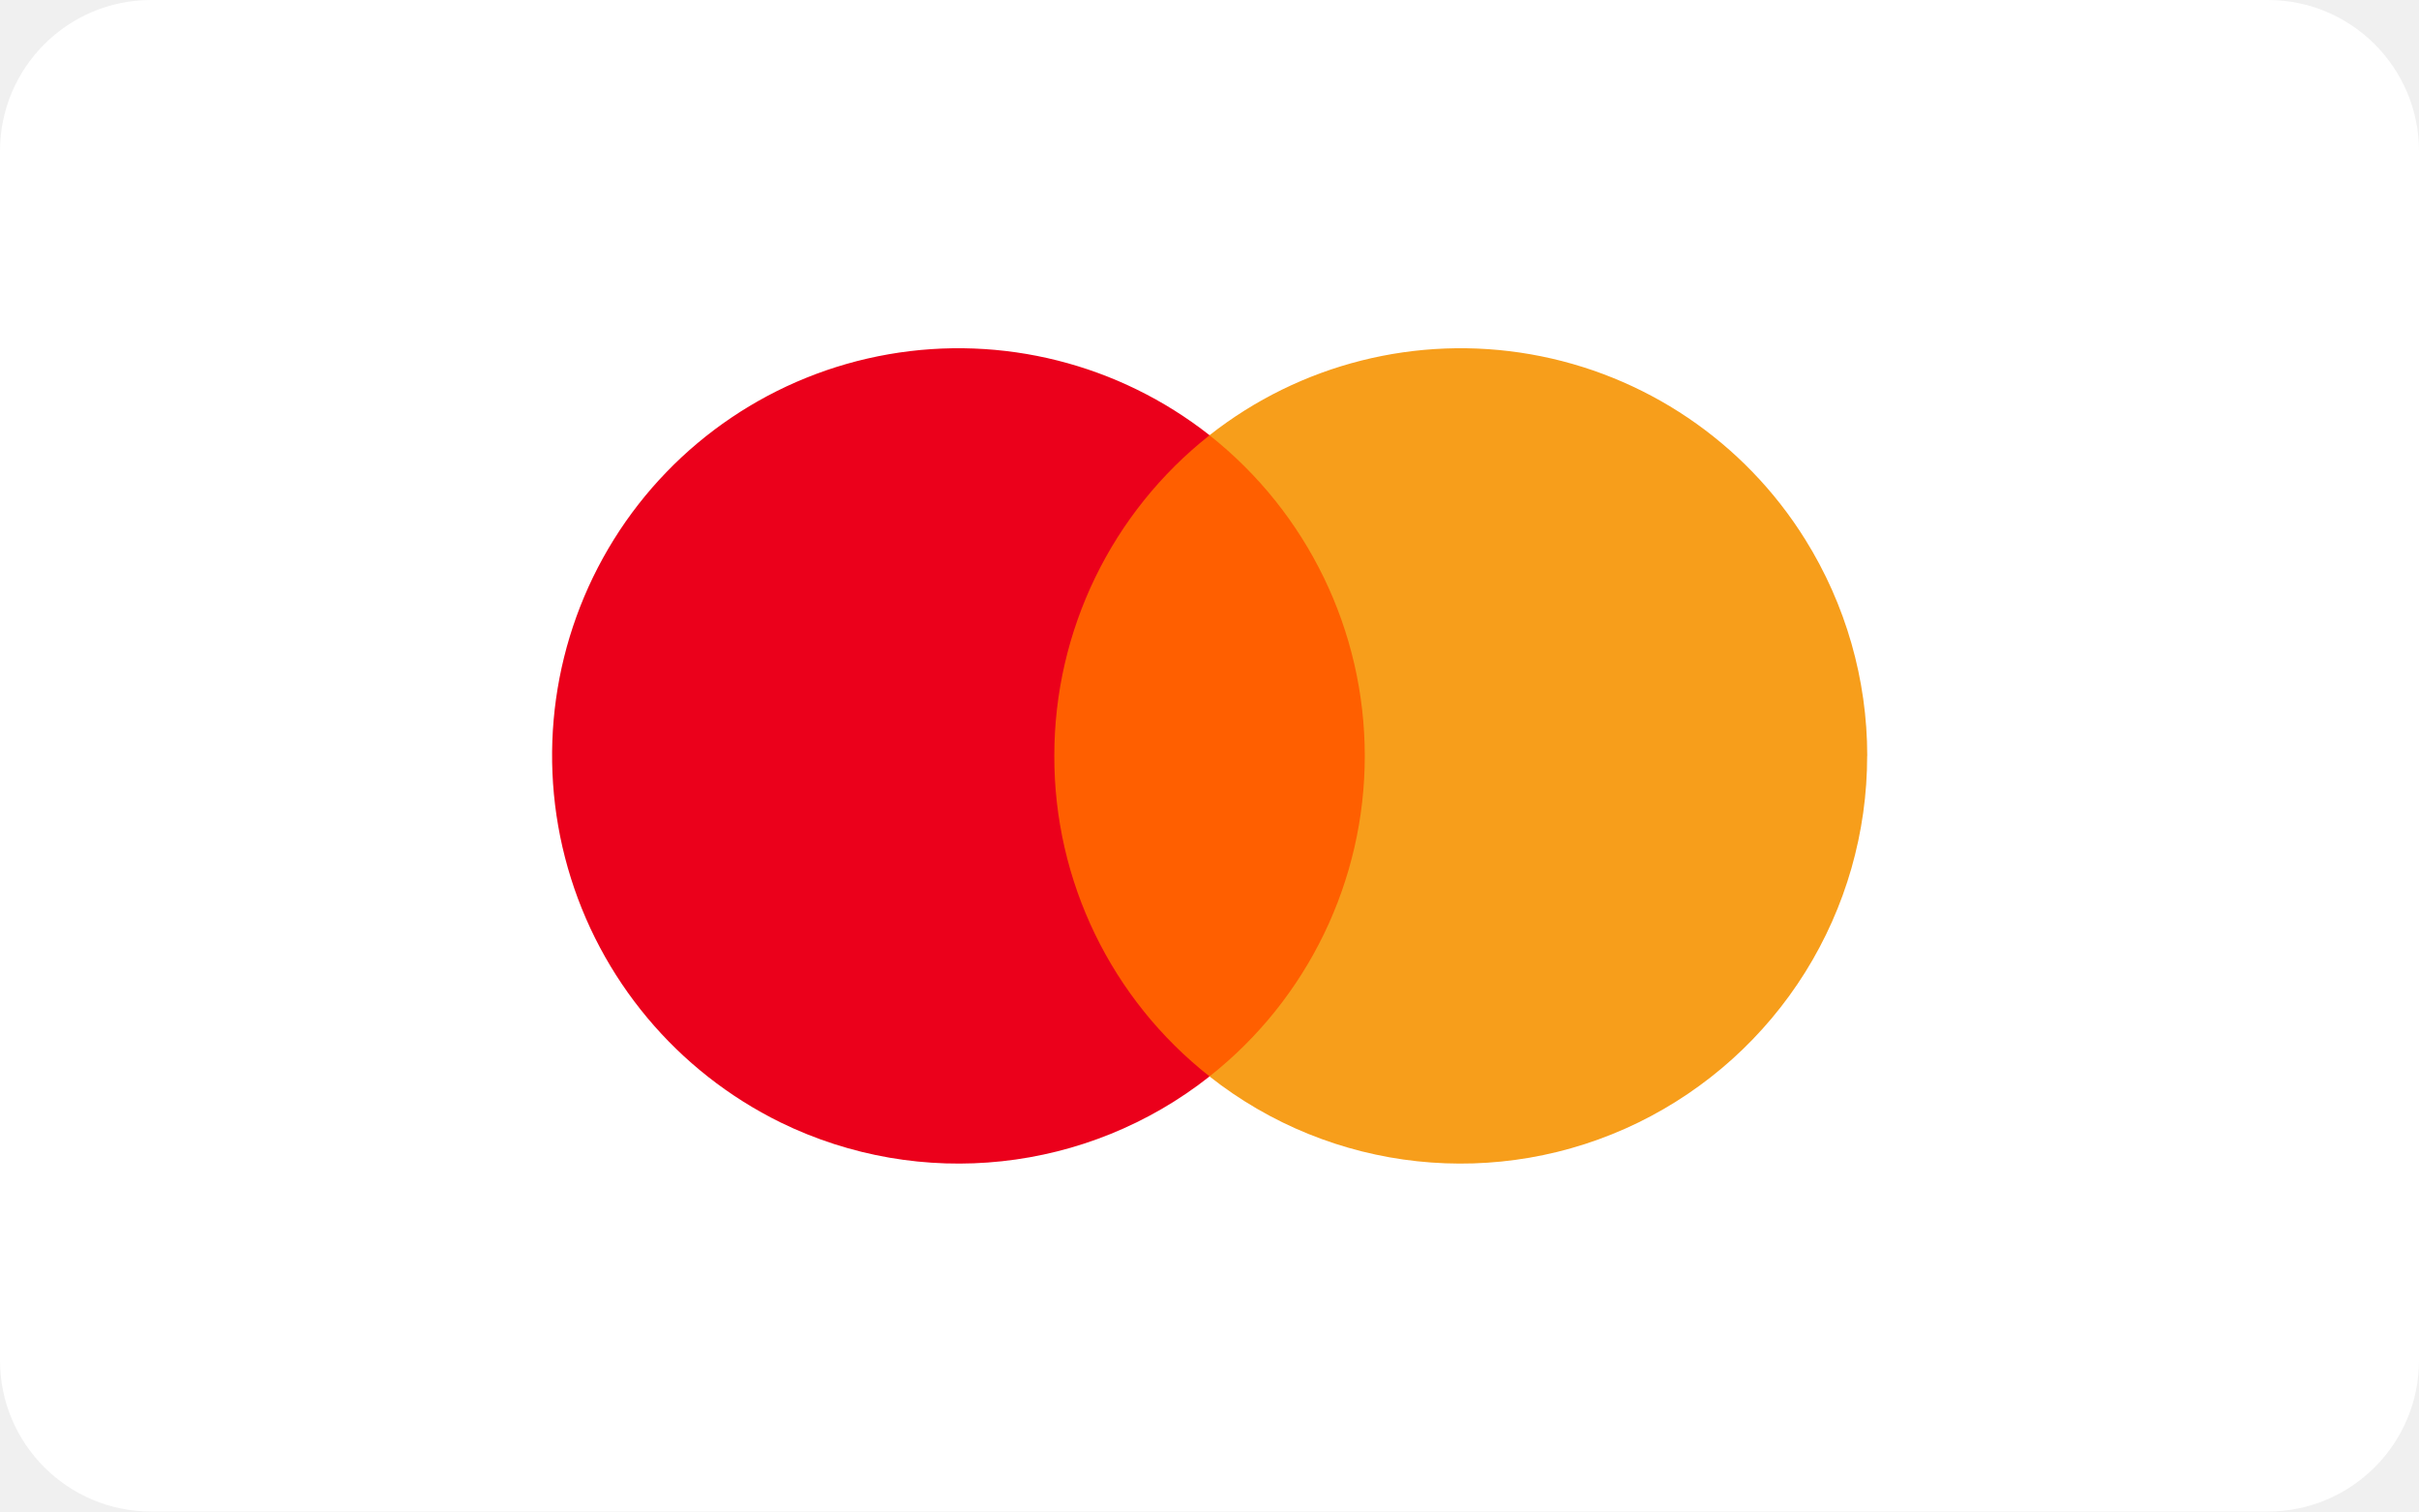
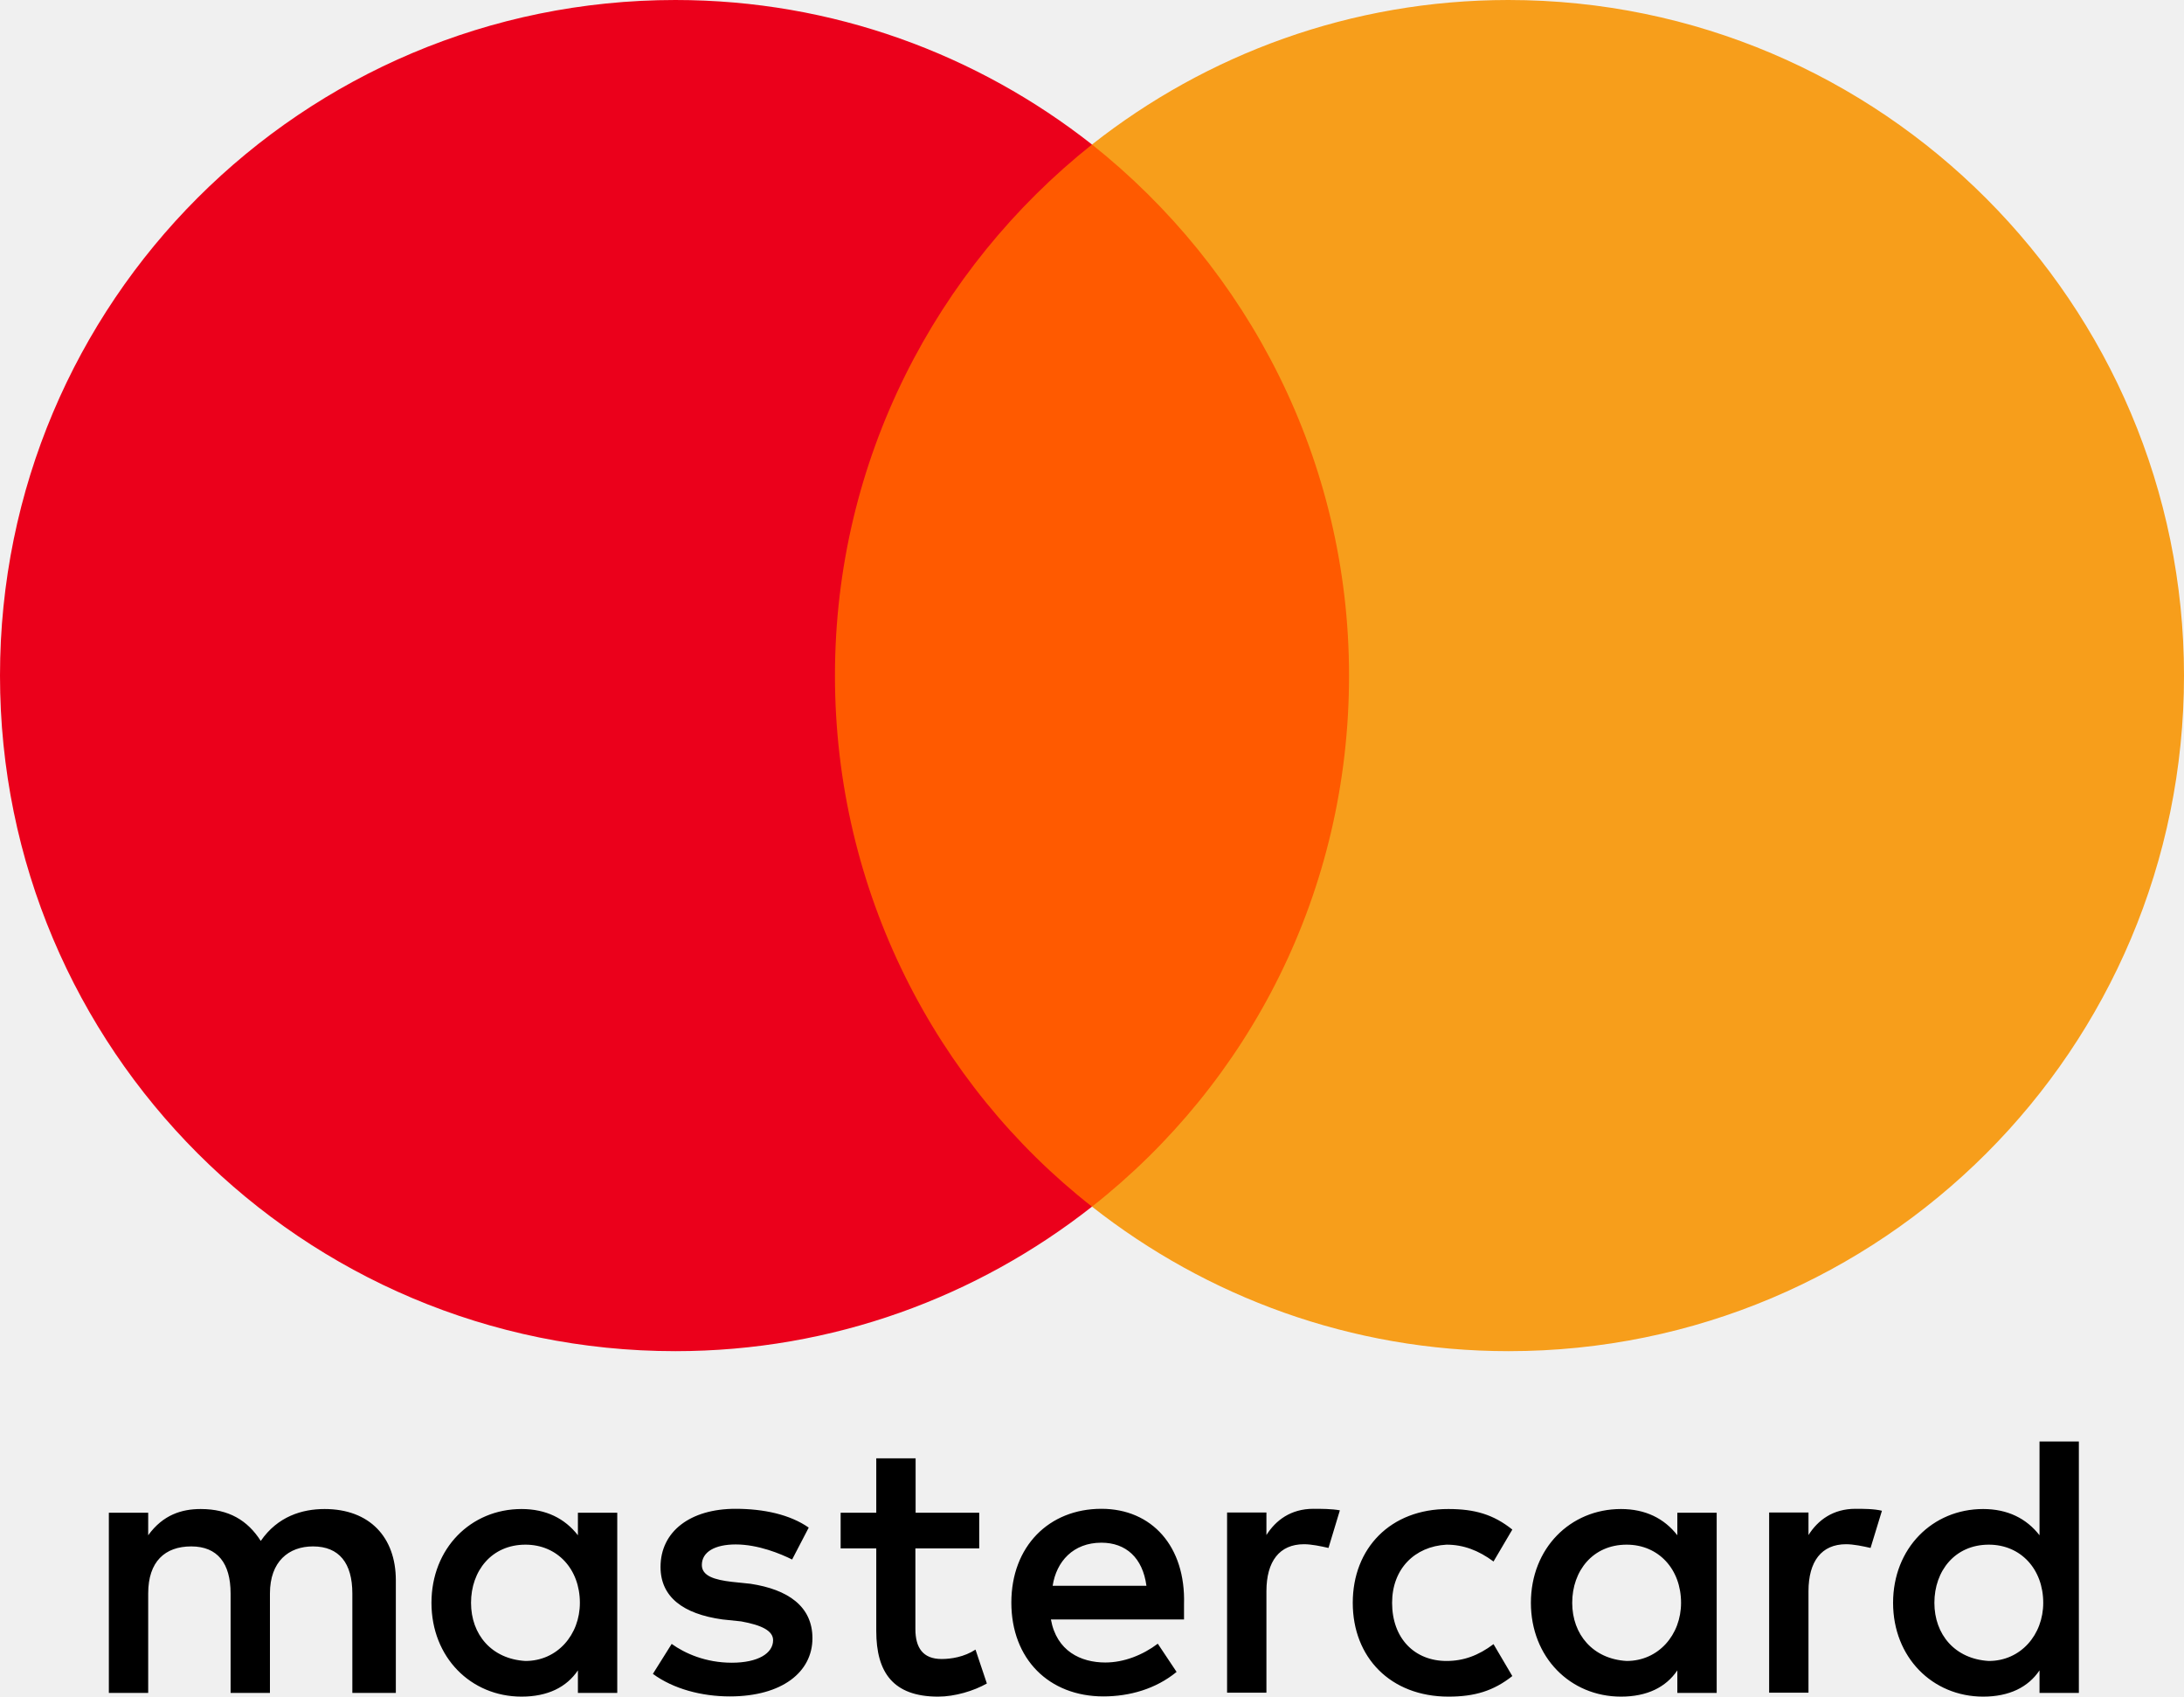
- <svg xmlns="http://www.w3.org/2000/svg" width="32" height="20" fill="none" role="img" aria-label="Mastercard">
-   <g clip-path="url(#orangePay_svg__a)">
-     <rect width="32" height="20" fill="#fff" rx="2" />
-     <path fill="#FF5F00" d="M18.354 5.759h-4.706v8.483h4.706z" />
-     <path fill="#EB001B" d="M13.947 10a5.4 5.4 0 0 1 2.054-4.241 5.37 5.37 0 0 0-7.881 1.38 5.41 5.41 0 0 0 2.208 7.714 5.36 5.36 0 0 0 5.673-.61A5.38 5.38 0 0 1 13.947 10" />
-     <path fill="#F79E1B" d="M24.7 10a5.4 5.4 0 0 1-.819 2.863 5.4 5.4 0 0 1-2.208 1.99 5.36 5.36 0 0 1-5.673-.61A5.4 5.4 0 0 0 18.054 10 5.41 5.41 0 0 0 16 5.759a5.37 5.37 0 0 1 7.881 1.38c.535.858.82 1.85.82 2.862" />
+ <svg xmlns="http://www.w3.org/2000/svg" version="1.1" id="svg3409" x="0px" y="0px" width="999.2px" height="776px" viewBox="0 0 999.2 776" enable-background="new 0 0 999.2 776" xml:space="preserve">
+   <path id="XMLID_1775_" d="M181.1,774.3v-51.5c0-19.7-12-32.6-32.6-32.6  c-10.3,0-21.5,3.4-29.2,14.6c-6-9.4-14.6-14.6-27.5-14.6c-8.6,0-17.2,2.6-24,12v-10.3h-18v82.4h18v-45.5c0-14.6,7.7-21.5,19.7-21.5  s18,7.7,18,21.5v45.5h18v-45.5c0-14.6,8.6-21.5,19.7-21.5c12,0,18,7.7,18,21.5v45.5H181.1z M448.1,691.9h-29.2V667h-18v24.9h-16.3  v16.3h16.3v37.8c0,18.9,7.7,30,28.3,30c7.7,0,16.3-2.6,22.3-6l-5.2-15.5c-5.2,3.4-11.2,4.3-15.5,4.3c-8.6,0-12-5.2-12-13.7v-36.9  h29.2V691.9z M600.9,690.1c-10.3,0-17.2,5.2-21.5,12v-10.3h-18v82.4h18v-46.4c0-13.7,6-21.5,17.2-21.5c3.4,0,7.7,0.9,11.2,1.7  l5.2-17.2C609.4,690.1,604.3,690.1,600.9,690.1L600.9,690.1z M370,698.7c-8.6-6-20.6-8.6-33.5-8.6c-20.6,0-34.3,10.3-34.3,26.6  c0,13.7,10.3,21.5,28.3,24l8.6,0.9c9.4,1.7,14.6,4.3,14.6,8.6c0,6-6.9,10.3-18.9,10.3c-12,0-21.5-4.3-27.5-8.6l-8.6,13.7  c9.4,6.9,22.3,10.3,35.2,10.3c24,0,37.8-11.2,37.8-26.6c0-14.6-11.2-22.3-28.3-24.9l-8.6-0.9c-7.7-0.9-13.7-2.6-13.7-7.7  c0-6,6-9.4,15.5-9.4c10.3,0,20.6,4.3,25.8,6.9L370,698.7L370,698.7z M848.9,690.1c-10.3,0-17.2,5.2-21.5,12v-10.3h-18v82.4h18v-46.4  c0-13.7,6-21.5,17.2-21.5c3.4,0,7.7,0.9,11.2,1.7L861,691C857.5,690.1,852.4,690.1,848.9,690.1L848.9,690.1z M618.9,733.1  c0,24.9,17.2,42.9,43.8,42.9c12,0,20.6-2.6,29.2-9.4l-8.6-14.6c-6.9,5.2-13.7,7.7-21.5,7.7c-14.6,0-24.9-10.3-24.9-26.6  c0-15.5,10.3-25.8,24.9-26.6c7.7,0,14.6,2.6,21.5,7.7l8.6-14.6c-8.6-6.9-17.2-9.4-29.2-9.4C636.1,690.1,618.9,708.2,618.9,733.1  L618.9,733.1L618.9,733.1z M785.4,733.1v-41.2h-18v10.3c-6-7.7-14.6-12-25.8-12c-23.2,0-41.2,18-41.2,42.9c0,24.9,18,42.9,41.2,42.9  c12,0,20.6-4.3,25.8-12v10.3h18V733.1L785.4,733.1z M719.3,733.1c0-14.6,9.4-26.6,24.9-26.6c14.6,0,24.9,11.2,24.9,26.6  c0,14.6-10.3,26.6-24.9,26.6C728.8,758.8,719.3,747.6,719.3,733.1L719.3,733.1z M503.9,690.1c-24,0-41.2,17.2-41.2,42.9  c0,25.8,17.2,42.9,42.1,42.9c12,0,24-3.4,33.5-11.2l-8.6-12.9c-6.9,5.2-15.5,8.6-24,8.6c-11.2,0-22.3-5.2-24.9-19.7h60.9  c0-2.6,0-4.3,0-6.9C542.5,707.3,527,690.1,503.9,690.1L503.9,690.1L503.9,690.1z M503.9,705.6c11.2,0,18.9,6.9,20.6,19.7h-42.9  C483.3,714.2,491,705.6,503.9,705.6L503.9,705.6z M951.1,733.1v-73.8h-18v42.9c-6-7.7-14.6-12-25.8-12c-23.2,0-41.2,18-41.2,42.9  c0,24.9,18,42.9,41.2,42.9c12,0,20.6-4.3,25.8-12v10.3h18V733.1L951.1,733.1z M885,733.1c0-14.6,9.4-26.6,24.9-26.6  c14.6,0,24.9,11.2,24.9,26.6c0,14.6-10.3,26.6-24.9,26.6C894.4,758.8,885,747.6,885,733.1L885,733.1z M282.4,733.1v-41.2h-18v10.3  c-6-7.7-14.6-12-25.8-12c-23.2,0-41.2,18-41.2,42.9c0,24.9,18,42.9,41.2,42.9c12,0,20.6-4.3,25.8-12v10.3h18V733.1L282.4,733.1z   M215.5,733.1c0-14.6,9.4-26.6,24.9-26.6c14.6,0,24.9,11.2,24.9,26.6c0,14.6-10.3,26.6-24.9,26.6  C224.9,758.8,215.5,747.6,215.5,733.1z" />
+   <g>
+     <rect id="rect19" x="364" y="66.1" fill="#FF5A00" width="270.4" height="485.8" />
+     <path id="XMLID_330_" fill="#EB001B" d="M382,309c0-98.7,46.4-186.3,117.6-242.9   C447.2,24.9,381.1,0,309,0C138.2,0,0,138.2,0,309s138.2,309,309,309c72.1,0,138.2-24.9,190.6-66.1C428.3,496.1,382,407.7,382,309z" />
+     <path id="path22" fill="#F79E1B" d="M999.2,309c0,170.8-138.2,309-309,309   c-72.1,0-138.2-24.9-190.6-66.1c72.1-56.7,117.6-144.2,117.6-242.9S570.8,122.7,499.6,66.1C551.9,24.9,618,0,690.1,0   C861,0,999.2,139.1,999.2,309z" />
  </g>
-   <defs>
-     <clipPath id="orangePay_svg__a">
-       <path fill="#fff" d="M0 0h32v20H0z" />
-     </clipPath>
-   </defs>
</svg>
